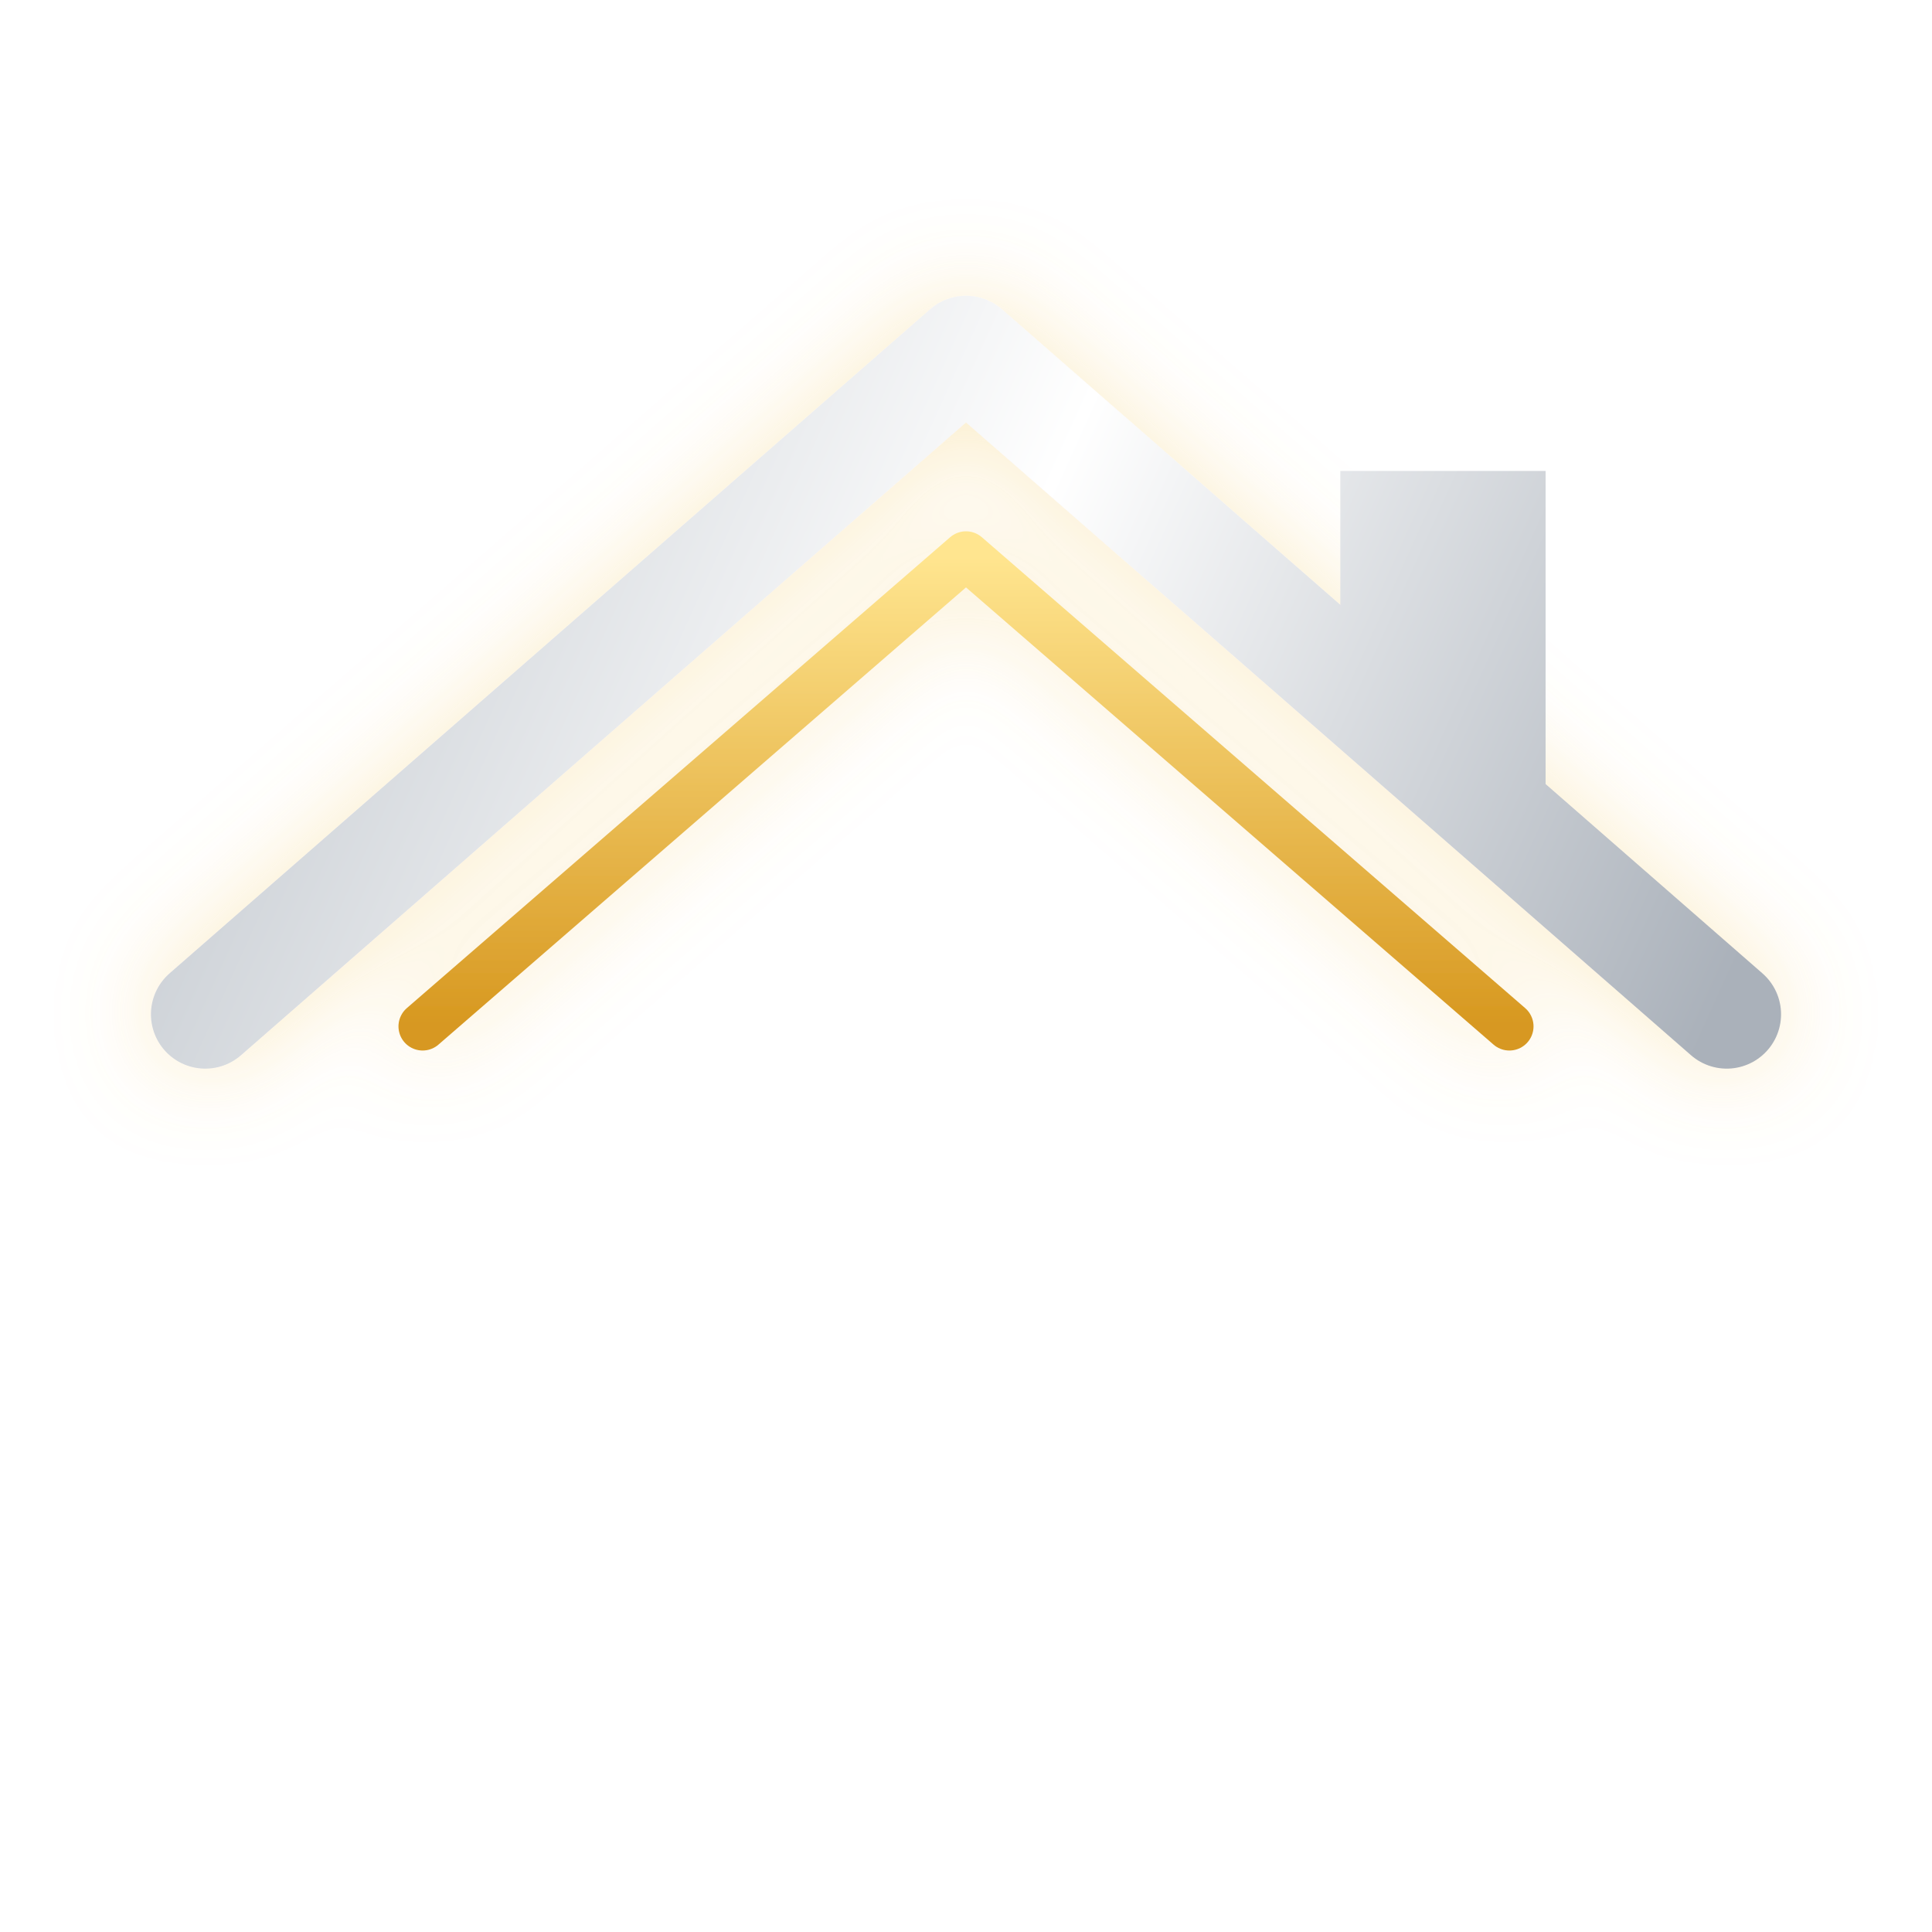
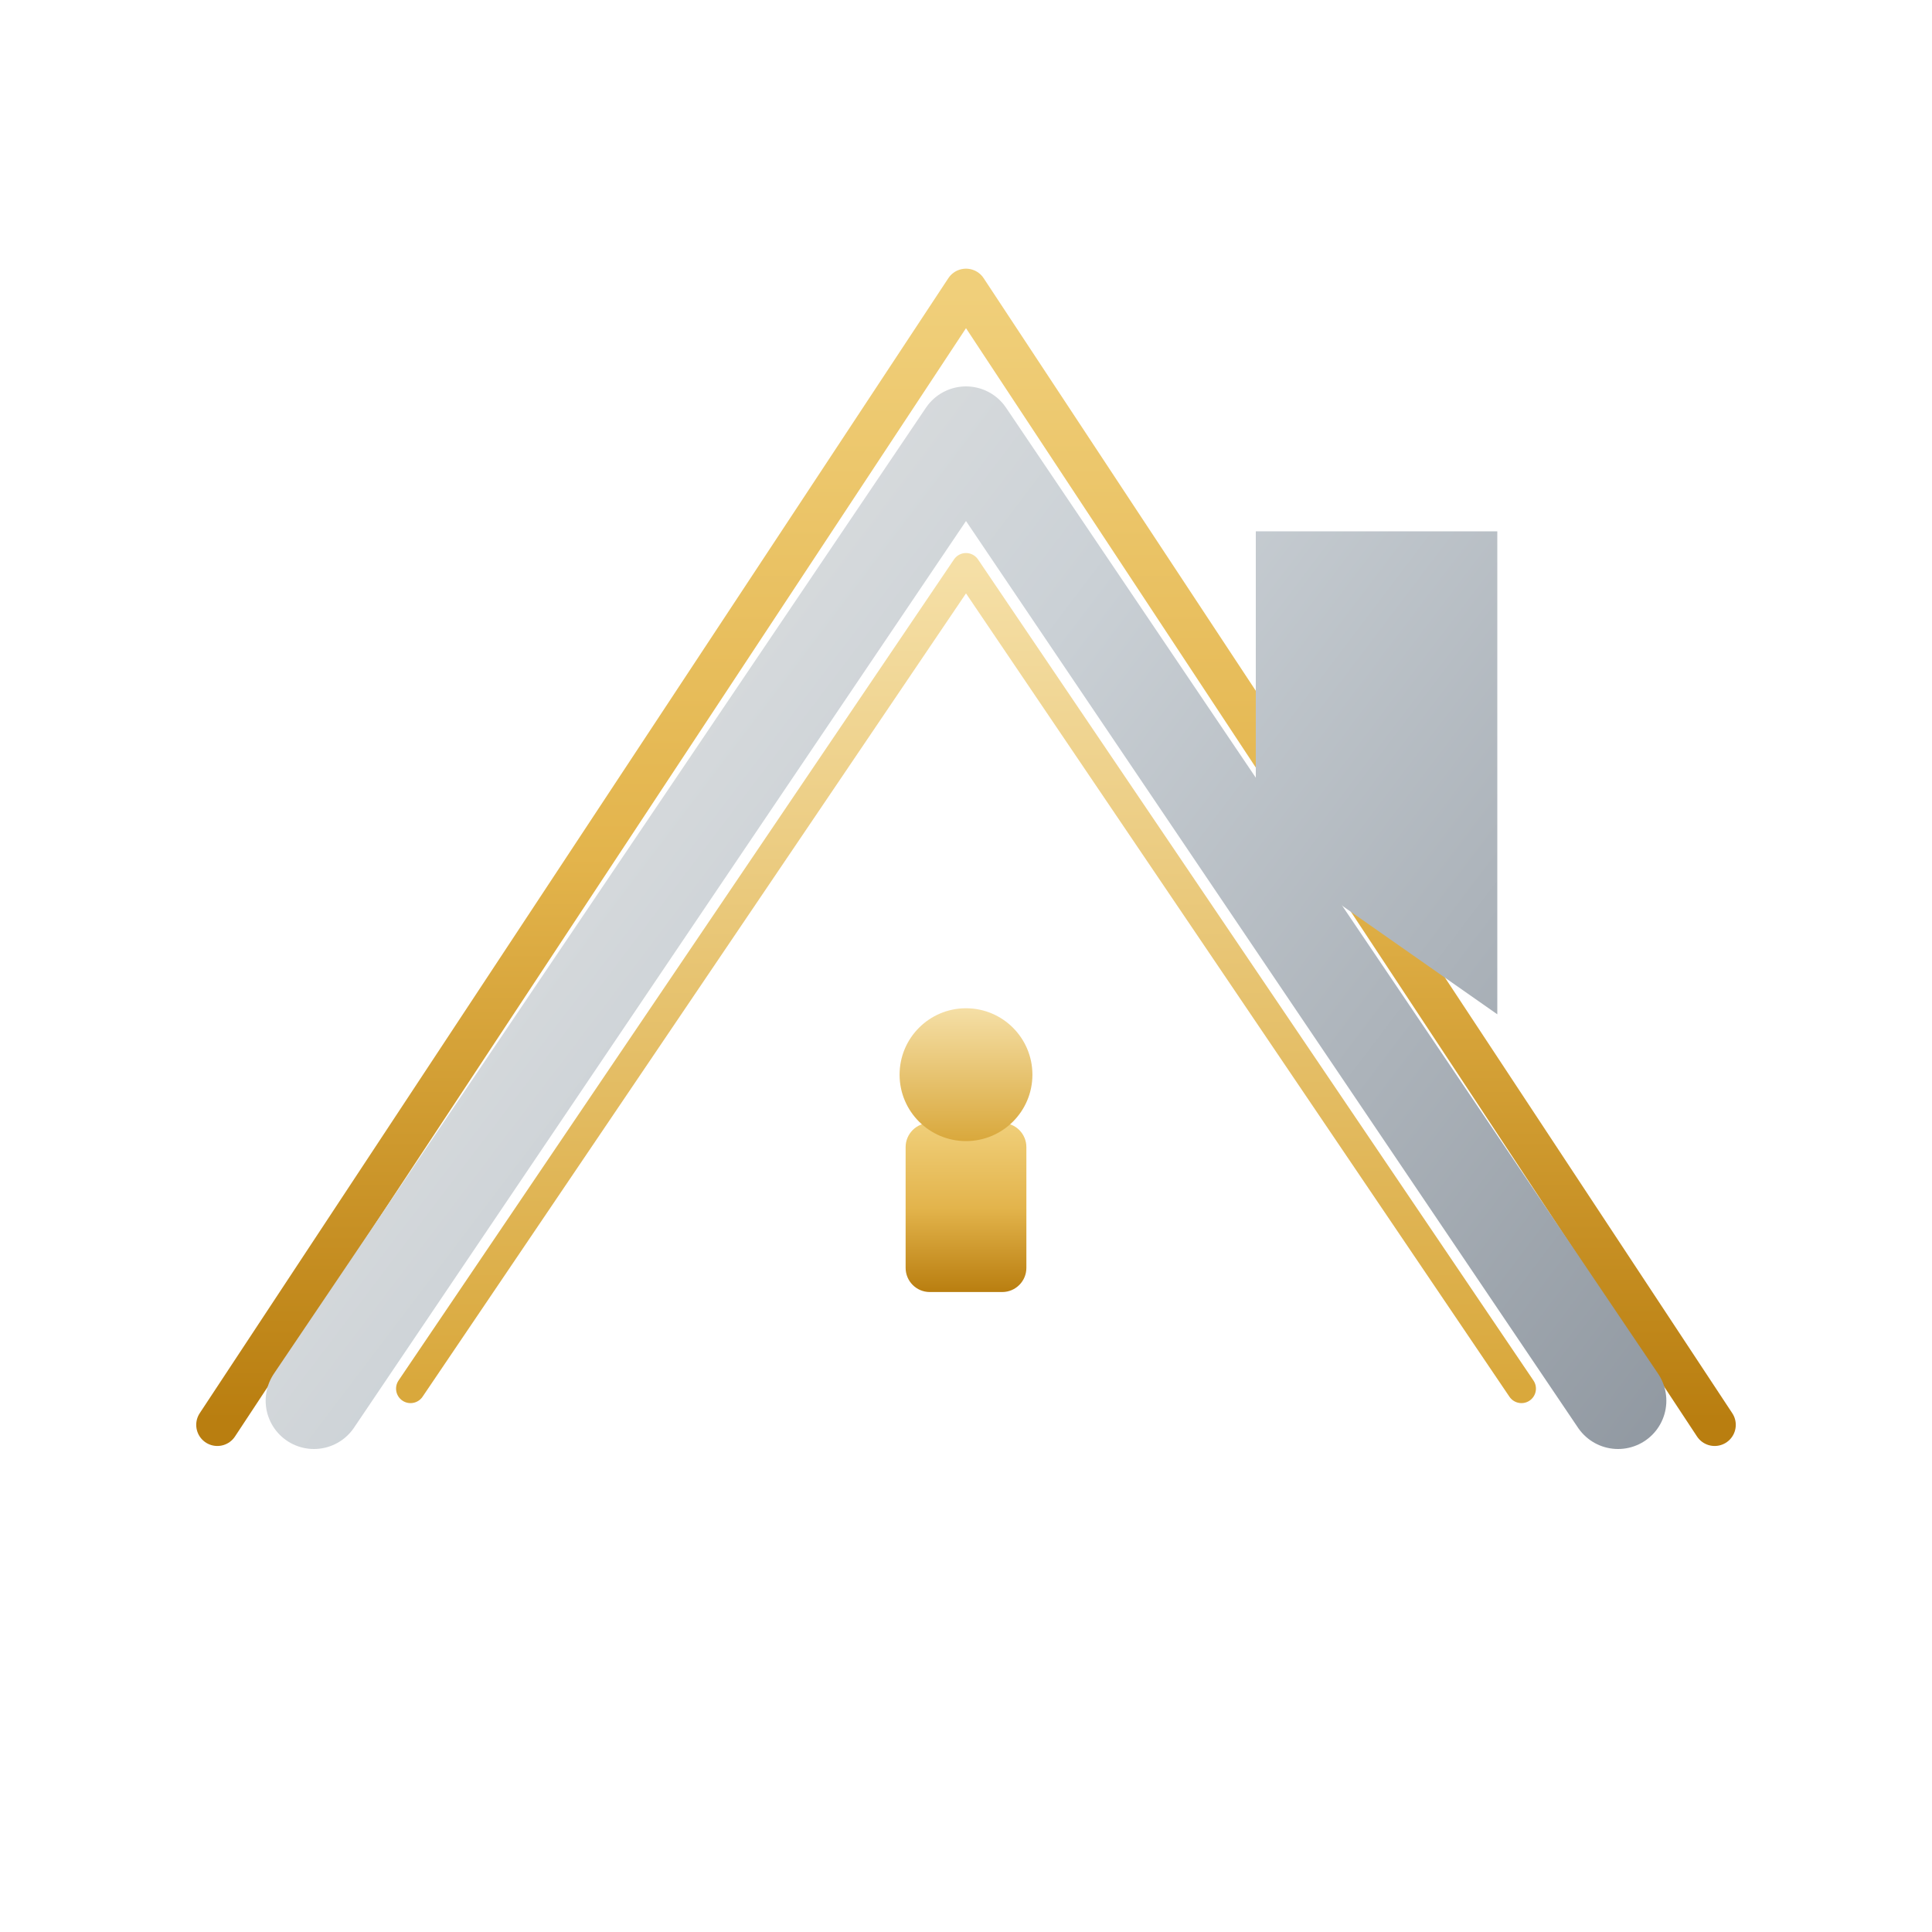
<svg xmlns="http://www.w3.org/2000/svg" viewBox="0 0 160 160" role="img" aria-labelledby="title">
  <defs>
-     <linearGradient id="silver" x1="18" y1="28" x2="142" y2="84" gradientUnits="userSpaceOnUse">
-       <stop stop-color="#BFC5CC" />
-       <stop offset="0.5" stop-color="#FFFFFF" />
-       <stop offset="1" stop-color="#AAB1BA" />
+     <linearGradient id="roof" x1="18" y1="26" x2="142" y2="120" gradientUnits="userSpaceOnUse">
+       <stop stop-color="#F4F1EC" />
+       <stop offset="0.45" stop-color="#CBD1D6" />
+       <stop offset="1" stop-color="#8E969F" />
    </linearGradient>
    <linearGradient id="gold" x1="0" y1="0" x2="0" y2="1">
-       <stop stop-color="#FFE58F" />
-       <stop offset="1" stop-color="#D79820" />
+       <stop stop-color="#F0CF7A" />
+       <stop offset="0.5" stop-color="#E3B44C" />
+       <stop offset="1" stop-color="#B97E10" />
    </linearGradient>
-     <filter id="glow" x="-40%" y="-40%" width="180%" height="180%">
-       <feDropShadow dx="0" dy="0" stdDeviation="4" flood-color="#F4C85B" flood-opacity="0.34" />
-     </filter>
+     <linearGradient id="goldSoft" x1="0" y1="0" x2="0" y2="1">
+       <stop stop-color="#F5DFA6" />
+       <stop offset="1" stop-color="#D9A83C" />
+     </linearGradient>
  </defs>
-   <g fill="none" stroke-linecap="round" stroke-linejoin="round" filter="url(#glow)">
-     <path d="M17 84 80 29l63 55" stroke="url(#silver)" stroke-width="9" />
-     <path d="M35 85 80 46l45 39" stroke="url(#gold)" stroke-width="4" />
+   <g fill="none" stroke-linecap="round" stroke-linejoin="round">
+     <path d="M18 118 80 24l62 94" stroke="url(#gold)" stroke-width="3.5" />
+     <path d="M26 116 80 36l54 80" stroke="url(#roof)" stroke-width="8" />
+     <path d="M34 115 80 47l46 68" stroke="url(#goldSoft)" stroke-width="2.4" />
  </g>
-   <path d="M111 59V39h17v34" fill="url(#silver)" />
-   <path d="M49 119h62" stroke="url(#gold)" stroke-width="6" stroke-linecap="round" />
+   <path d="M104 70V44h20v40" fill="url(#roof)" />
+   <path d="M100 70h28" stroke="url(#gold)" stroke-width="3" />
+   <path d="M56 132h48" stroke="url(#gold)" stroke-width="5" stroke-linecap="round" />
+   <g fill="url(#gold)">
+     <rect x="75" y="93" width="10" height="14" rx="2" />
+     <circle cx="80" cy="89" r="5.5" fill="url(#goldSoft)" />
+   </g>
</svg>
